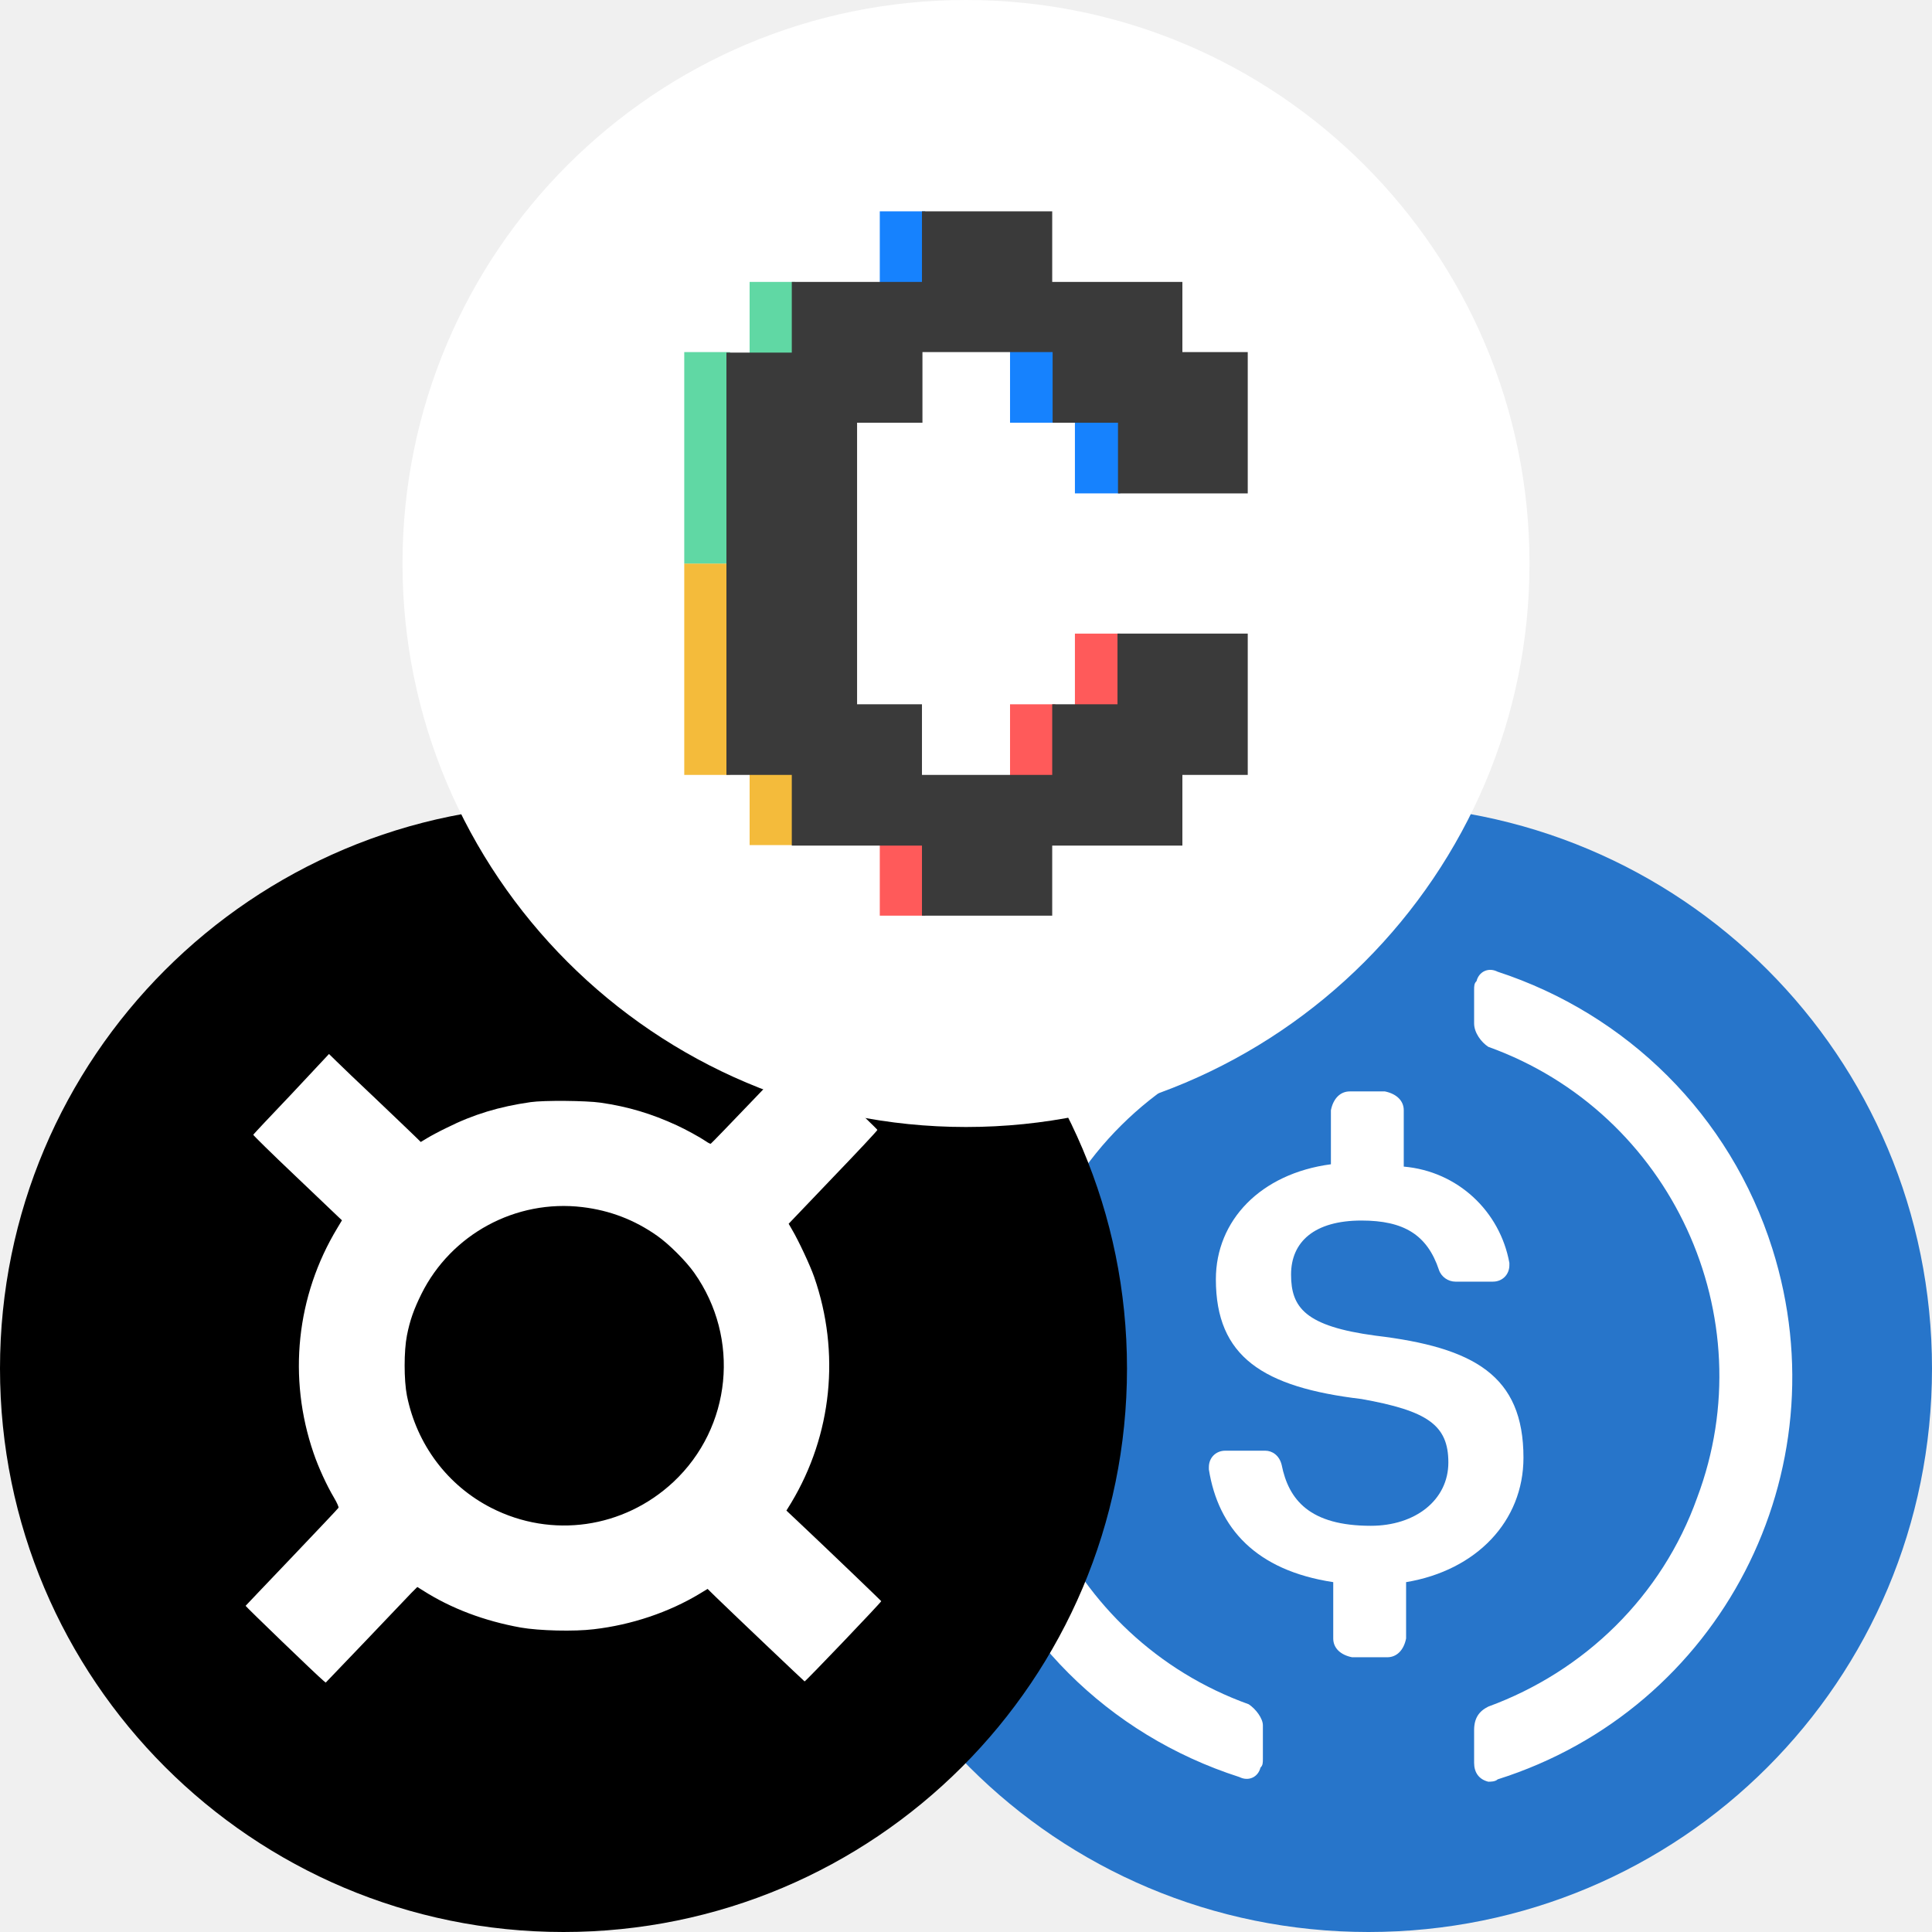
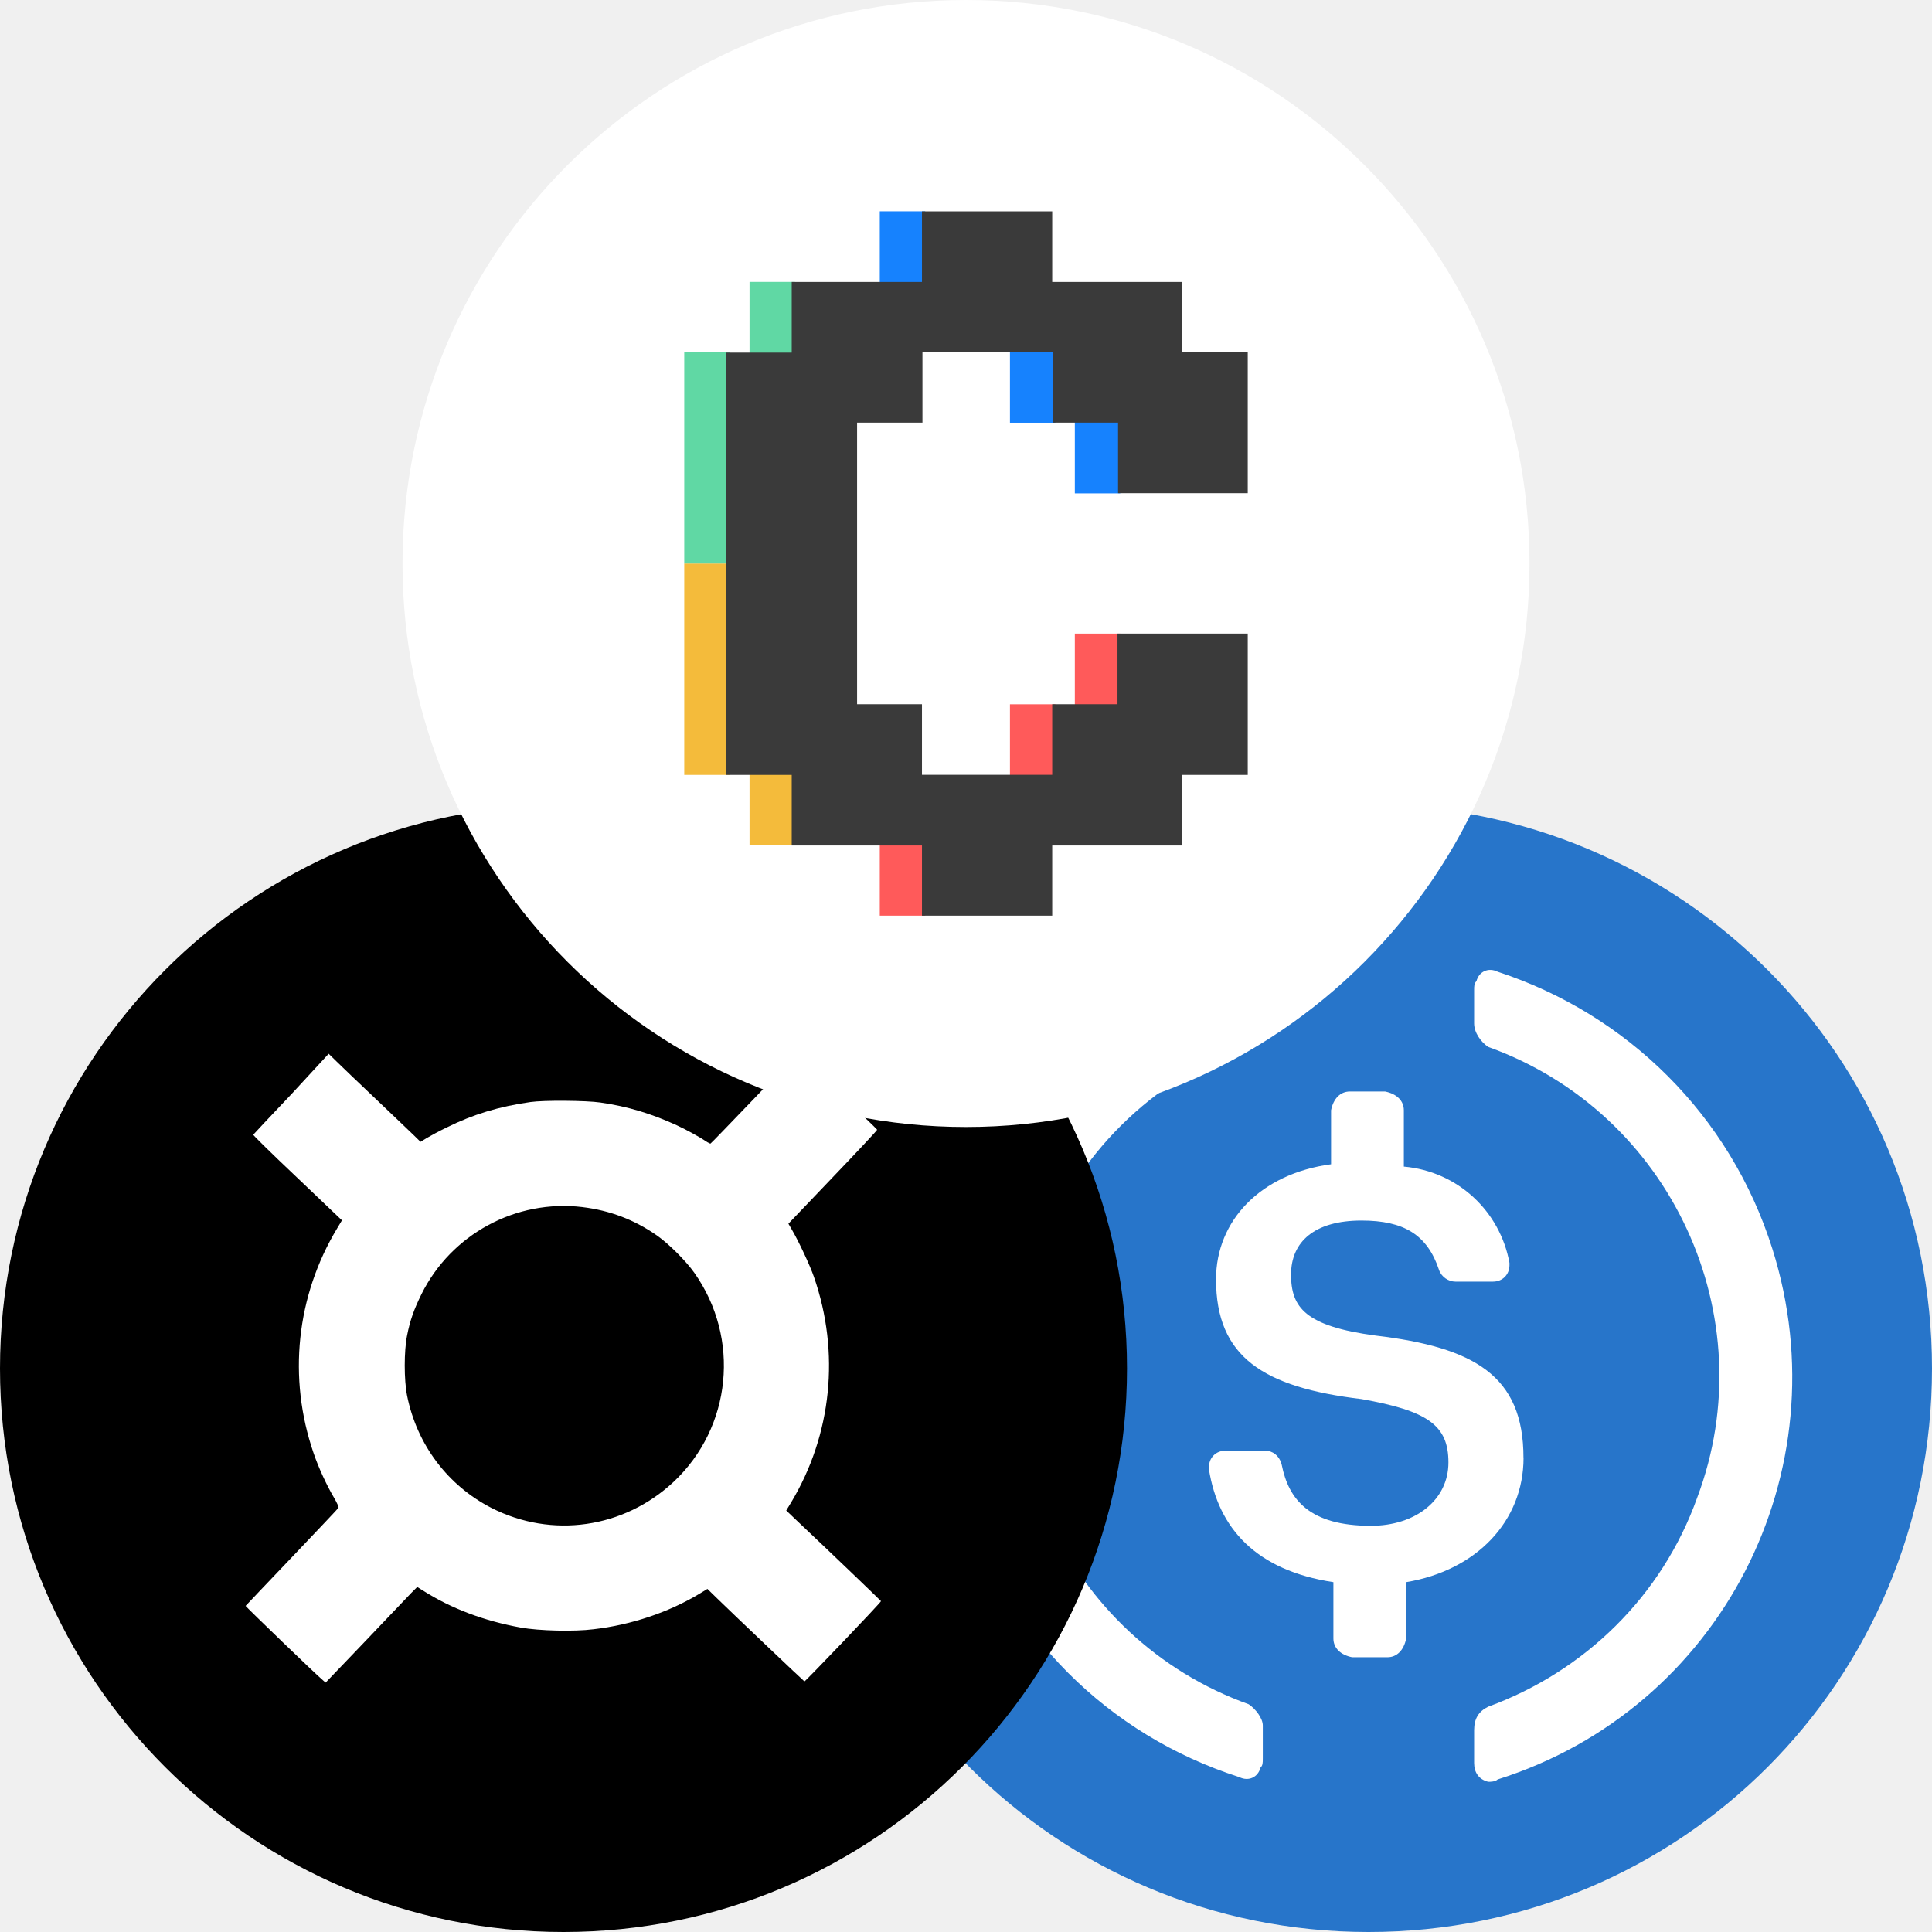
- <svg xmlns="http://www.w3.org/2000/svg" width="24" height="24" viewBox="0 0 24 24" fill="none">
-   <g clip-path="url(#clip0_1280_5360)">
-     <g clip-path="url(#clip1_1280_5360)">
-       <path d="M17 24C20.879 24 24 20.879 24 17C24 13.121 20.879 10 17 10C13.121 10 10 13.121 10 17C10 20.879 13.121 24 17 24Z" fill="#2775CA" />
-       <path d="M18.925 18.108C18.925 17.087 18.312 16.738 17.087 16.592C16.212 16.475 16.038 16.242 16.038 15.833C16.038 15.425 16.329 15.162 16.913 15.162C17.438 15.162 17.729 15.338 17.875 15.775C17.904 15.863 17.992 15.921 18.079 15.921H18.546C18.663 15.921 18.75 15.833 18.75 15.717V15.688C18.633 15.046 18.108 14.55 17.438 14.492V13.792C17.438 13.675 17.35 13.588 17.204 13.558H16.767C16.65 13.558 16.562 13.646 16.533 13.792V14.463C15.658 14.579 15.104 15.162 15.104 15.892C15.104 16.854 15.688 17.233 16.913 17.379C17.729 17.525 17.992 17.7 17.992 18.167C17.992 18.633 17.583 18.954 17.029 18.954C16.271 18.954 16.008 18.633 15.921 18.196C15.892 18.079 15.804 18.021 15.717 18.021H15.221C15.104 18.021 15.017 18.108 15.017 18.225V18.254C15.133 18.983 15.6 19.508 16.562 19.654V20.354C16.562 20.471 16.65 20.558 16.796 20.587H17.233C17.35 20.587 17.438 20.5 17.467 20.354V19.654C18.342 19.508 18.925 18.896 18.925 18.108V18.108Z" fill="white" />
-       <path d="M15.512 21.171C13.238 20.354 12.071 17.817 12.917 15.571C13.354 14.346 14.317 13.412 15.512 12.975C15.629 12.917 15.688 12.829 15.688 12.683V12.275C15.688 12.158 15.629 12.071 15.512 12.042C15.483 12.042 15.425 12.042 15.396 12.071C12.625 12.946 11.108 15.892 11.983 18.663C12.508 20.296 13.762 21.55 15.396 22.075C15.512 22.133 15.629 22.075 15.658 21.958C15.688 21.929 15.688 21.9 15.688 21.842V21.433C15.688 21.346 15.6 21.229 15.512 21.171ZM18.604 12.071C18.488 12.012 18.371 12.071 18.342 12.188C18.312 12.217 18.312 12.246 18.312 12.304V12.713C18.312 12.829 18.4 12.946 18.488 13.004C20.762 13.821 21.929 16.358 21.083 18.604C20.646 19.829 19.683 20.762 18.488 21.2C18.371 21.258 18.312 21.346 18.312 21.492V21.9C18.312 22.017 18.371 22.104 18.488 22.133C18.517 22.133 18.575 22.133 18.604 22.104C21.375 21.229 22.892 18.283 22.017 15.512C21.492 13.85 20.208 12.596 18.604 12.071V12.071Z" fill="white" />
+ <svg xmlns="http://www.w3.org/2000/svg" fill="none" height="24" viewBox="0 0 24 24" width="24">
+   <clipPath id="a">
+     <path d="m0 0h24v24h-24z" />
+   </clipPath>
+   <clipPath id="b">
+     <path d="m10 10h14v14h-14z" />
+   </clipPath>
+   <clipPath id="c">
+     <path d="m0 10h14v14h-14z" />
+   </clipPath>
+   <clipPath id="d">
+     <path d="m8.5 2.625h7v8.75h-7z" />
+   </clipPath>
+   <g clip-path="url(#a)">
+     <g clip-path="url(#b)">
+       <path d="m17 24c3.879 0 7-3.121 7-7s-3.121-7-7-7-7 3.121-7 7 3.121 7 7 7z" fill="#2775ca" />
+       <g fill="#fff">
+         <path d="m18.925 18.108c0-1.021-.613-1.371-1.837-1.517-.875-.117-1.05-.35-1.05-.758s.292-.671.875-.671c.525 0 .817.175.963.613.029.087.117.146.204.146h.467c.117 0 .204-.087.204-.204v-.029c-.117-.642-.642-1.137-1.312-1.196v-.7c0-.117-.087-.204-.233-.233h-.438c-.117 0-.204.087-.233.233v.671c-.875.117-1.429.7-1.429 1.429 0 .963.583 1.342 1.808 1.488.817.146 1.079.321 1.079.787s-.408.787-.963.787c-.758 0-1.021-.321-1.108-.758-.029-.117-.117-.175-.204-.175h-.496c-.117 0-.204.087-.204.204v.029c.117.729.583 1.254 1.546 1.4v.7c0 .117.087.204.233.233h.438c.117 0 .204-.087.233-.233v-.7c.875-.146 1.458-.758 1.458-1.546z" />
+         <path d="m15.512 21.171c-2.275-.817-3.442-3.354-2.596-5.6.438-1.225 1.4-2.158 2.596-2.596.117-.058.175-.146.175-.292v-.408c0-.117-.058-.204-.175-.233-.029 0-.087 0-.117.029-2.771.875-4.287 3.821-3.413 6.592.525 1.633 1.779 2.888 3.413 3.413.117.058.233 0 .263-.117.029-.029.029-.058.029-.117v-.408c0-.087-.087-.204-.175-.263zm3.092-9.1c-.117-.058-.233 0-.263.117-.029.029-.029.058-.029.117v.408c0 .117.087.233.175.292 2.275.817 3.442 3.354 2.596 5.6-.438 1.225-1.4 2.158-2.596 2.596-.117.058-.175.146-.175.292v.408c0 .117.058.204.175.233.029 0 .087 0 .117-.029 2.771-.875 4.287-3.821 3.413-6.592-.525-1.663-1.808-2.917-3.413-3.442z" />
+       </g>
    </g>
-     <g clip-path="url(#clip2_1280_5360)">
-       <path d="M7 24C10.866 24 14 20.866 14 17C14 13.134 10.866 10 7 10C3.134 10 0 13.134 0 17C0 20.866 3.134 24 7 24Z" fill="black" />
-       <path d="M3.62 13.592C3.361 13.863 3.148 14.091 3.146 14.096C3.144 14.102 3.376 14.33 3.663 14.602C3.949 14.875 4.199 15.114 4.216 15.129L4.248 15.159L4.19 15.256C3.68 16.1 3.574 17.116 3.895 18.05C3.955 18.227 4.059 18.453 4.147 18.601C4.19 18.674 4.209 18.721 4.205 18.73C4.201 18.739 3.94 19.014 3.626 19.344C3.312 19.671 3.056 19.944 3.051 19.948C3.049 19.955 3.93 20.805 4.013 20.874L4.046 20.902L4.543 20.383C4.816 20.097 5.072 19.828 5.111 19.787L5.184 19.714L5.253 19.757C5.604 19.981 6.015 20.136 6.469 20.218C6.698 20.258 7.132 20.269 7.376 20.239C7.845 20.185 8.31 20.028 8.691 19.798L8.79 19.738L8.895 19.841C9.126 20.065 9.987 20.883 9.995 20.887C10.004 20.891 10.949 19.903 10.947 19.89C10.944 19.884 10.297 19.262 9.901 18.889L9.769 18.765L9.83 18.666C10.335 17.824 10.441 16.804 10.114 15.863C10.066 15.725 9.922 15.415 9.838 15.273L9.797 15.202L10.35 14.623C10.654 14.307 10.902 14.042 10.899 14.036C10.891 14.014 9.922 13.099 9.909 13.099C9.901 13.099 9.657 13.347 9.367 13.652C9.076 13.956 8.835 14.206 8.829 14.208C8.824 14.21 8.796 14.197 8.77 14.178C8.697 14.128 8.512 14.027 8.409 13.98C8.095 13.835 7.802 13.747 7.462 13.698C7.285 13.672 6.756 13.667 6.592 13.691C6.2 13.747 5.88 13.844 5.553 14.008C5.458 14.053 5.348 14.113 5.305 14.139L5.227 14.186L5.139 14.1C5.092 14.053 4.877 13.85 4.664 13.646C4.45 13.444 4.233 13.237 4.181 13.185L4.087 13.093L3.62 13.592ZM7.234 14.995C7.576 15.036 7.882 15.153 8.163 15.351C8.308 15.452 8.523 15.667 8.624 15.811C9.199 16.625 9.089 17.731 8.366 18.409C7.748 18.986 6.855 19.115 6.104 18.732C5.561 18.455 5.178 17.947 5.055 17.337C5.017 17.144 5.017 16.782 5.055 16.59C5.092 16.401 5.141 16.265 5.234 16.076C5.604 15.331 6.407 14.896 7.234 14.995Z" fill="white" />
+     <g clip-path="url(#c)">
+       <path d="m7 24c3.866 0 7-3.134 7-7s-3.134-7-7-7c-3.866 0-7 3.134-7 7s3.134 7 7 7z" fill="#000" />
+       <path d="m3.62 13.592c-.258.271-.471.499-.474.504-.002.006.23.235.517.506.286.273.536.512.553.527l.032.03-.058.097c-.51.844-.616 1.86-.295 2.794.06.177.164.403.252.551.043.073.062.12.058.129-.004.009-.265.284-.579.614-.314.327-.57.601-.575.605-.002.006.878.857.962.925l.032.028.497-.519c.273-.286.53-.555.568-.596l.073-.073.069.043c.351.224.762.379 1.216.461.228.041.663.052.906.021.469-.054.934-.211 1.315-.441l.099-.06.105.103c.23.224 1.091 1.042 1.1 1.046.009.004.954-.984.951-.997-.002-.006-.65-.628-1.046-1.001l-.131-.125.06-.099c.506-.842.611-1.862.284-2.803-.047-.138-.192-.448-.276-.59l-.041-.071.553-.579c.303-.317.551-.581.549-.588-.009-.021-.977-.936-.99-.936-.009 0-.252.247-.542.553-.291.303-.532.553-.538.555-.004.002-.032-.011-.058-.03-.073-.05-.258-.151-.362-.198-.314-.144-.607-.233-.947-.282-.176-.026-.706-.03-.87-.006-.392.056-.712.153-1.04.316-.095.045-.204.105-.248.131l-.077.047-.088-.086c-.047-.047-.263-.25-.476-.454-.213-.202-.43-.409-.482-.461l-.095-.093zm3.614 1.403c.342.041.648.157.93.355.144.101.359.316.461.461.575.814.465 1.92-.258 2.598-.618.577-1.511.706-2.262.323-.542-.278-.926-.786-1.048-1.395-.039-.194-.039-.555 0-.747.037-.189.086-.325.179-.514.37-.745 1.173-1.18 2-1.081z" fill="#fff" />
    </g>
-     <circle cx="12" cy="7" r="7" fill="white" />
-     <g clip-path="url(#clip3_1280_5360)">
-       <path d="M13.11 4.331H12.547V5.251H13.11V4.331Z" fill="#1682FE" />
-       <path d="M11.493 2.625H10.929V3.545H11.493V2.625Z" fill="#1682FE" />
-       <path d="M9.875 3.502H9.312V4.423H9.875V3.502Z" fill="#60D8A4" />
-       <path d="M9.069 7H8.5V9.626H9.069V7Z" fill="#F4BB3B" />
-       <path d="M9.069 4.374H8.5V7H9.069V4.374Z" fill="#60D8A4" />
-       <path d="M13.916 5.209H13.353V6.129H13.916V5.209Z" fill="#1682FE" />
-       <path d="M13.916 7.871H13.353V8.791H13.916V7.871Z" fill="#FF5A5A" />
-       <path d="M13.11 8.749H12.547V9.669H13.11V8.749Z" fill="#FF5A5A" />
-       <path d="M11.493 10.455H10.929V11.375H11.493V10.455Z" fill="#FF5A5A" />
-       <path d="M9.875 9.577H9.312V10.498H9.875V9.577Z" fill="#F4BB3B" />
-       <path d="M15.5 6.123V4.374H14.688V3.502H13.071V2.625H11.453V3.502H9.836V4.38H9.024V9.626H9.836V10.504H11.453V11.381H13.071V10.504H14.688V9.626H15.5V7.871H13.882V8.749H13.071V9.626H11.453V8.749H10.647V5.251H11.459V4.374H13.076V5.251H13.888V6.129H15.5V6.123Z" fill="#3A3A3A" />
+     <circle cx="12" cy="7" fill="#fff" r="7" />
+     <g clip-path="url(#d)">
+       <path d="m13.11 4.331h-.564v.92h.564z" fill="#1682fe" />
+       <path d="m11.493 2.625h-.564v.92h.564z" fill="#1682fe" />
+       <path d="m9.875 3.502h-.564v.92h.564z" fill="#60d8a4" />
+       <path d="m9.069 7h-.569v2.626h.569z" fill="#f4bb3b" />
+       <path d="m9.069 4.374h-.569v2.626h.569z" fill="#60d8a4" />
+       <path d="m13.916 5.209h-.564v.92h.564z" fill="#1682fe" />
+       <g fill="#ff5a5a">
+         <path d="m13.916 7.871h-.564v.92h.564z" />
+         <path d="m13.11 8.749h-.564v.92h.564z" />
+         <path d="m11.493 10.455h-.564v.92h.564z" />
+       </g>
+       <path d="m9.875 9.577h-.564v.92h.564z" fill="#f4bb3b" />
+       <path d="m15.5 6.123v-1.749h-.812v-.871h-1.617v-.877h-1.618v.877h-1.618v.877h-.812v5.246h.812v.877h1.618v.877h1.618v-.877h1.617v-.877h.812v-1.755h-1.618v.877h-.811v.877h-1.618v-.877h-.806v-3.498h.812v-.877h1.618v.877h.812v.877h1.612z" fill="#3a3a3a" />
    </g>
  </g>
-   <defs>
-     <clipPath id="clip0_1280_5360">
-       <rect width="24" height="24" fill="white" />
-     </clipPath>
-     <clipPath id="clip1_1280_5360">
-       <rect width="14" height="14" fill="white" transform="translate(10 10)" />
-     </clipPath>
-     <clipPath id="clip2_1280_5360">
-       <rect width="14" height="14" fill="white" transform="translate(0 10)" />
-     </clipPath>
-     <clipPath id="clip3_1280_5360">
-       <rect width="7" height="8.75" fill="white" transform="translate(8.5 2.625)" />
-     </clipPath>
-   </defs>
</svg>
